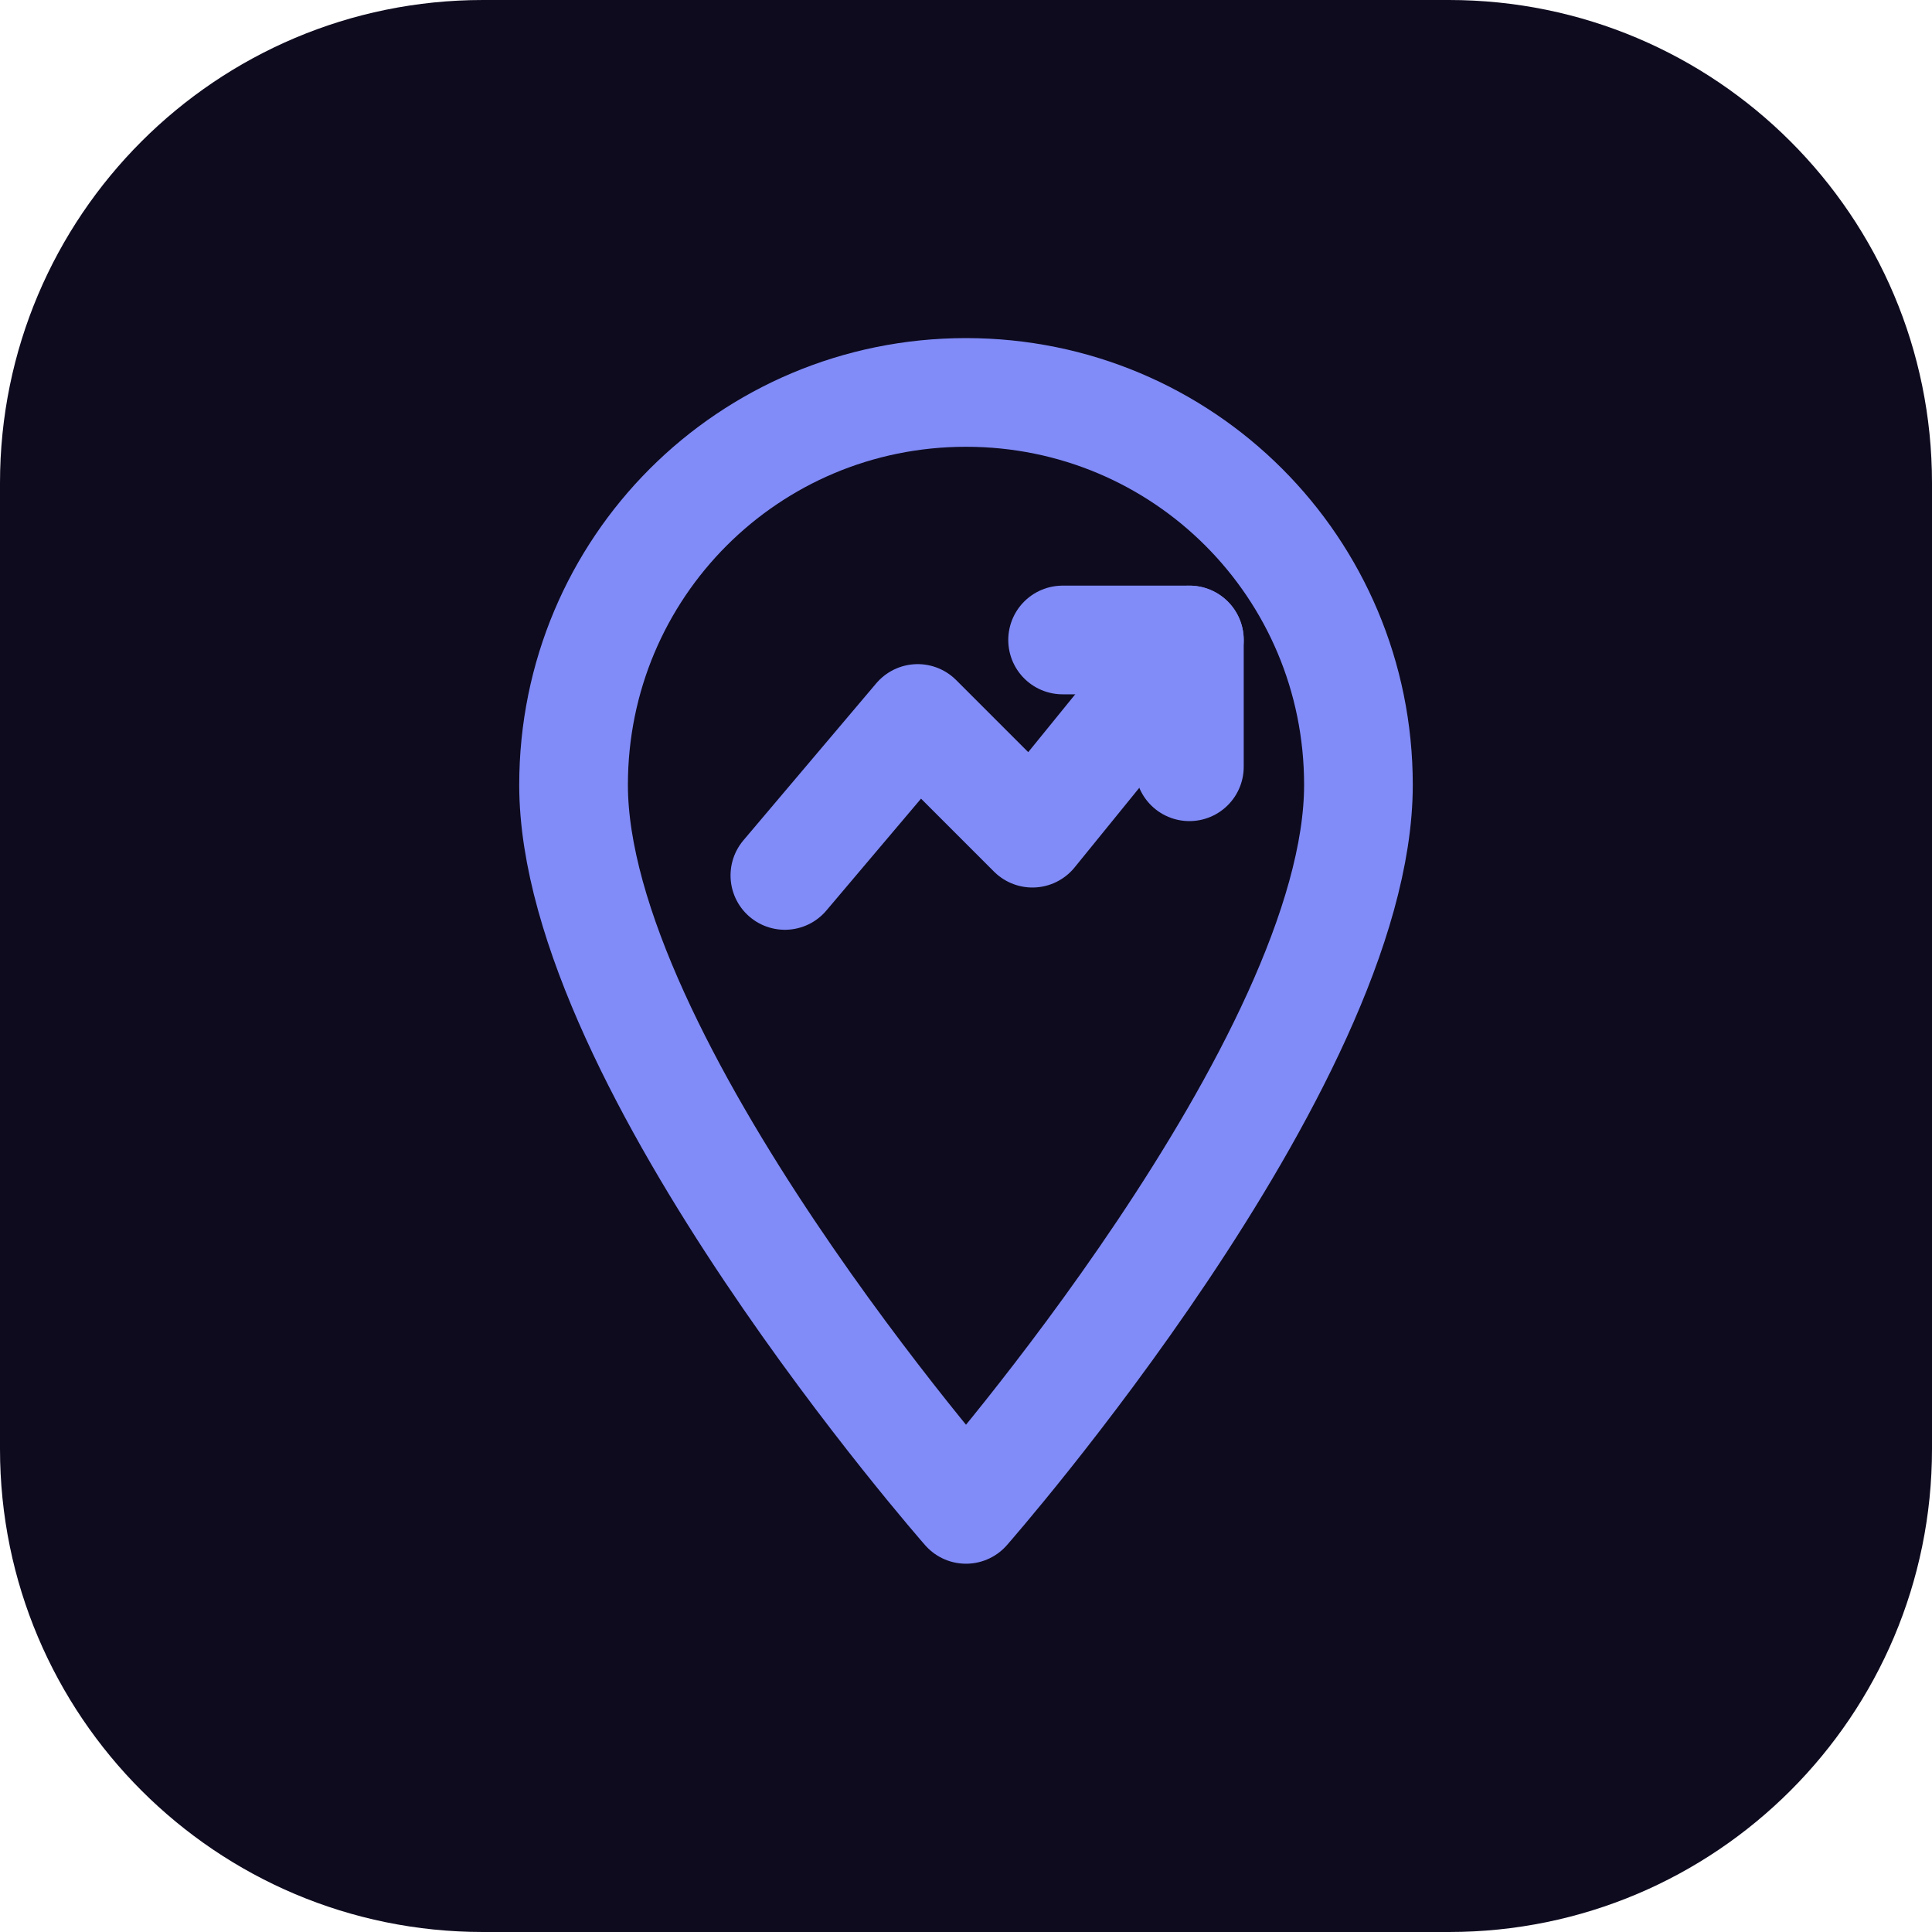
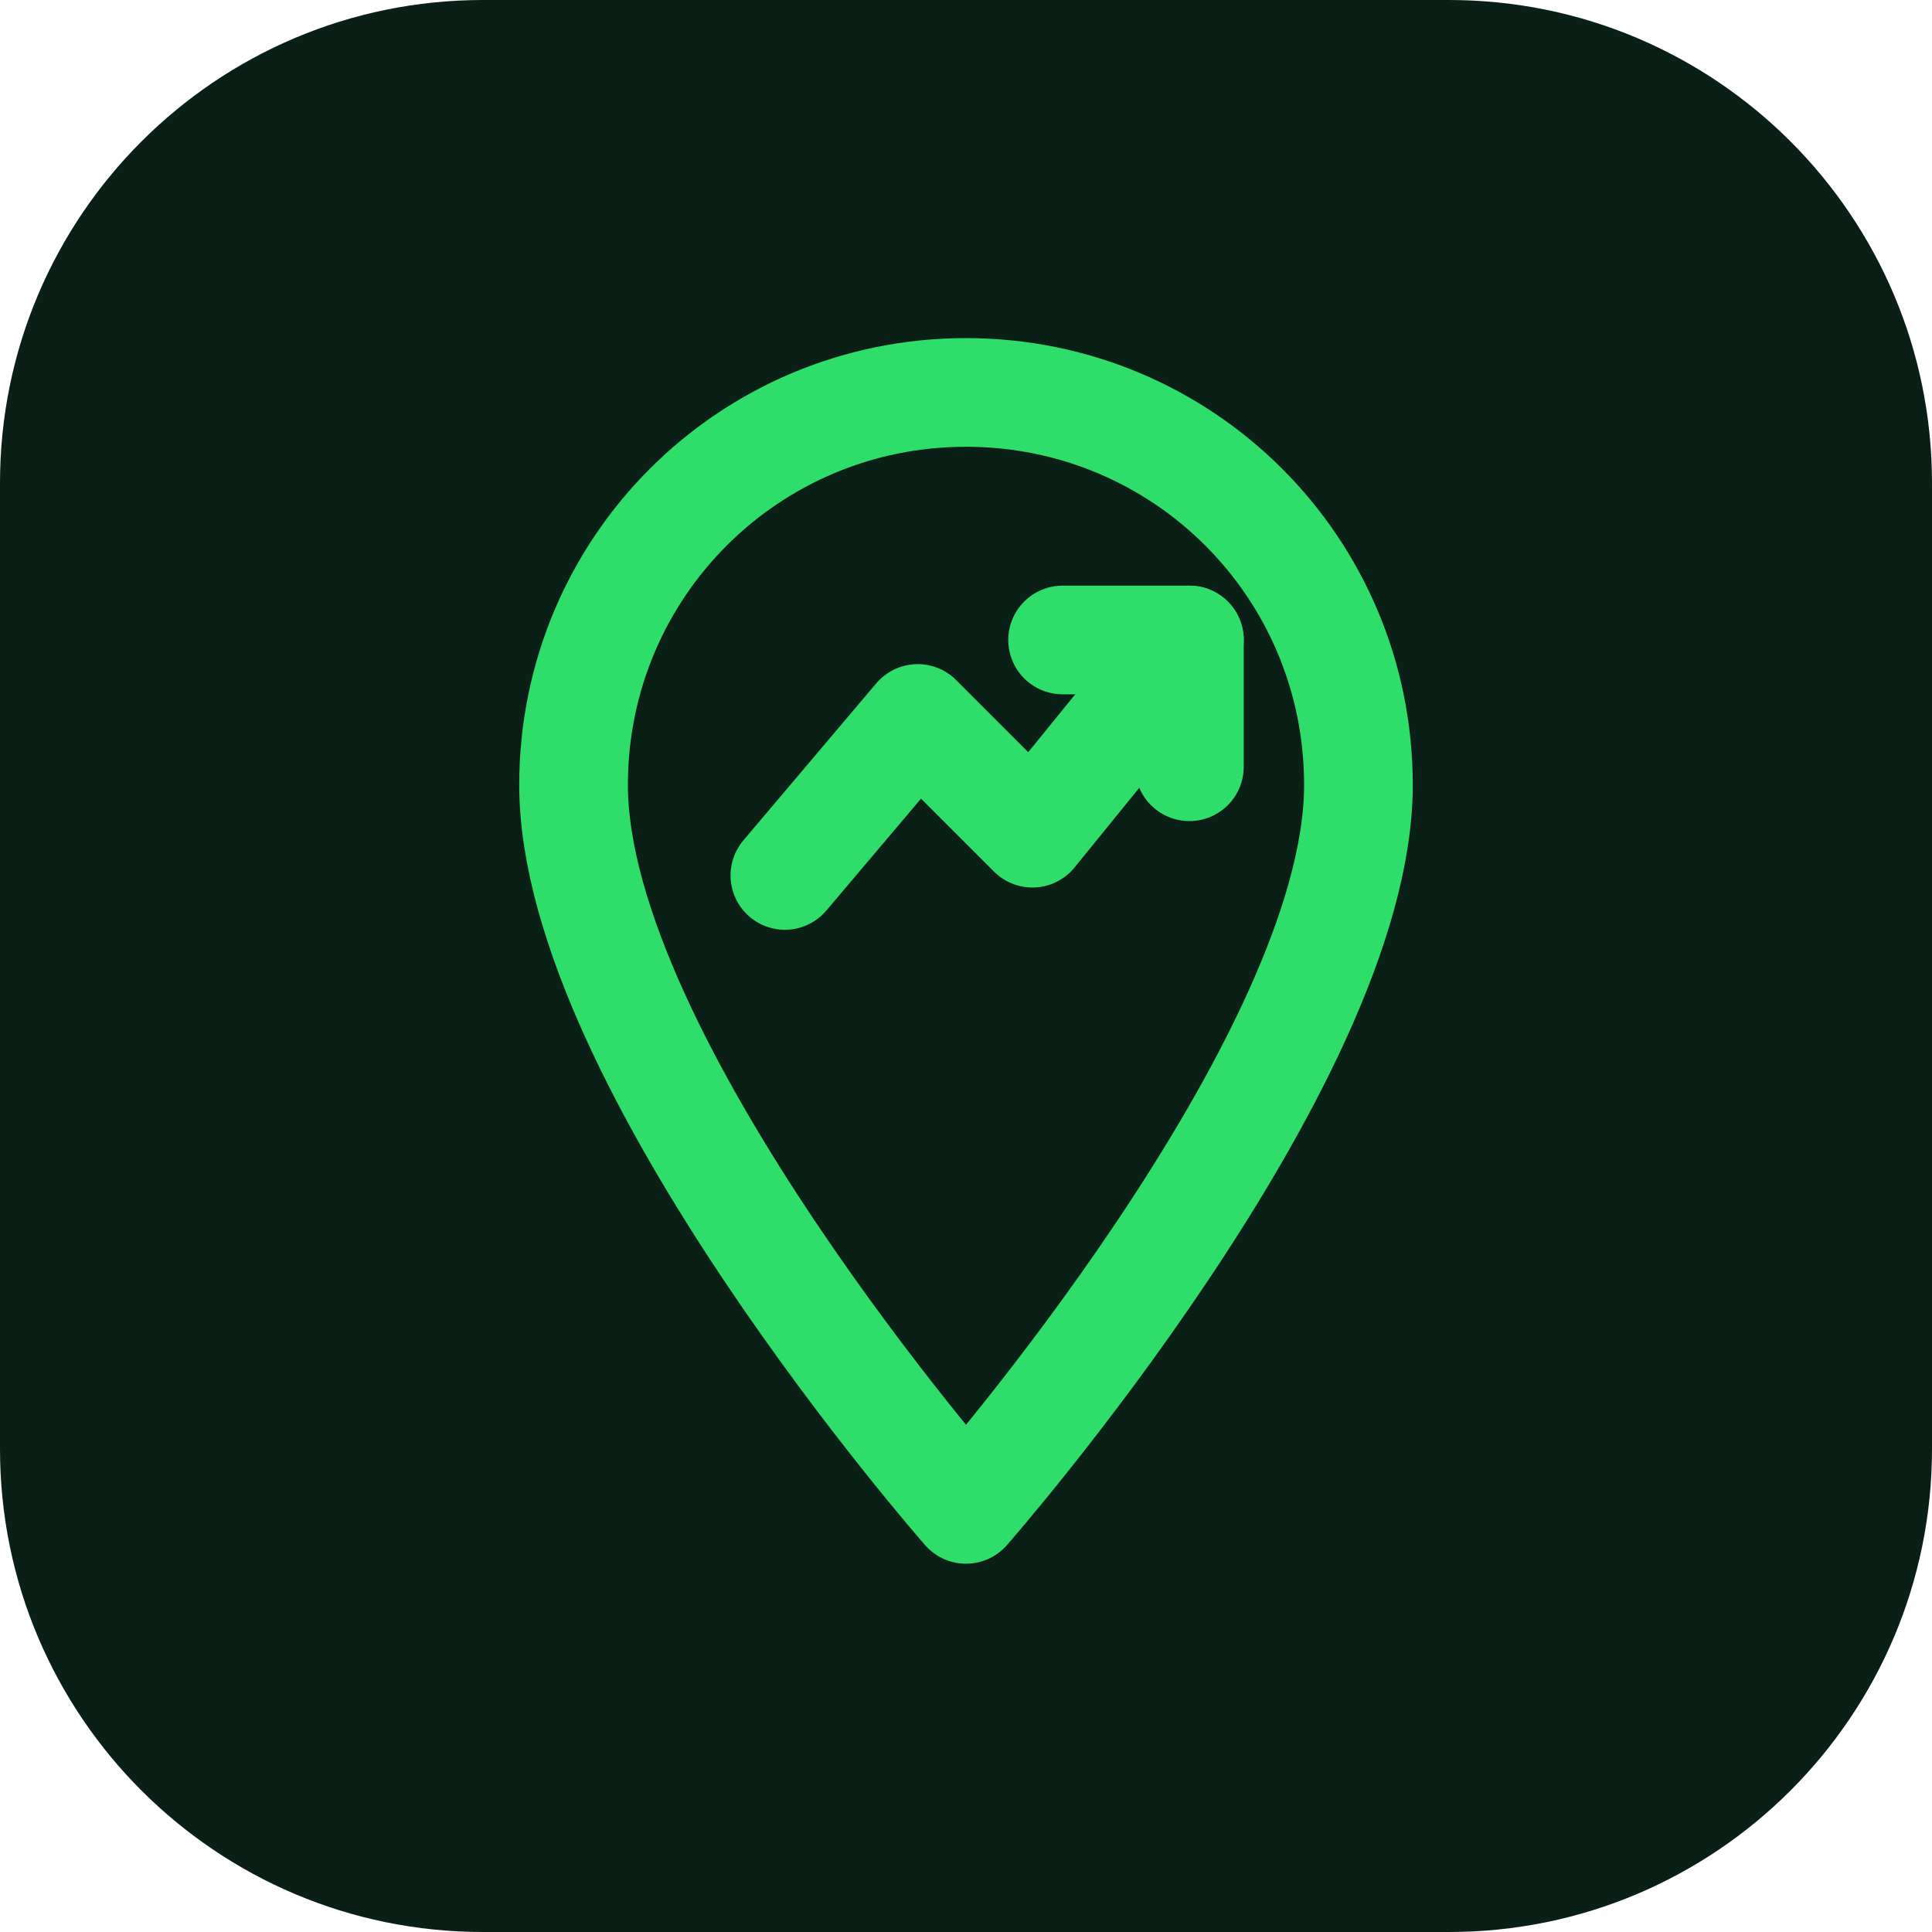
<svg xmlns="http://www.w3.org/2000/svg" viewBox="0 0 32 32" fill="none">
-   <rect width="32" height="32" rx="8" fill="#0e0b1f" />
-   <path d="M16 6.5c-3.6 0-6.5 2.9-6.5 6.5 0 4.6 6.5 12 6.5 12s6.5-7.4 6.5-12c0-3.6-2.9-6.5-6.5-6.5Z" stroke="#818cf8" stroke-width="1.8" stroke-linejoin="round" />
-   <path d="M13 14.5l2.2-2.6 1.9 1.9 2.6-3.2" stroke="#818cf8" stroke-width="1.8" stroke-linecap="round" stroke-linejoin="round" />
-   <path d="M19.7 10.6h-2.1M19.7 10.6v2.1" stroke="#818cf8" stroke-width="1.8" stroke-linecap="round" />
+   <rect width="32" height="32" rx="8" fill="#0a1f16" />
+   <path d="M16 6.5c-3.6 0-6.5 2.9-6.5 6.5 0 4.6 6.5 12 6.5 12s6.5-7.4 6.5-12c0-3.6-2.9-6.5-6.5-6.5Z" stroke="#2fdd6a" stroke-width="1.8" stroke-linejoin="round" />
+   <path d="M13 14.5l2.2-2.6 1.9 1.9 2.6-3.2" stroke="#2fdd6a" stroke-width="1.8" stroke-linecap="round" stroke-linejoin="round" />
+   <path d="M19.7 10.6h-2.1M19.7 10.6v2.1" stroke="#2fdd6a" stroke-width="1.8" stroke-linecap="round" />
</svg>
